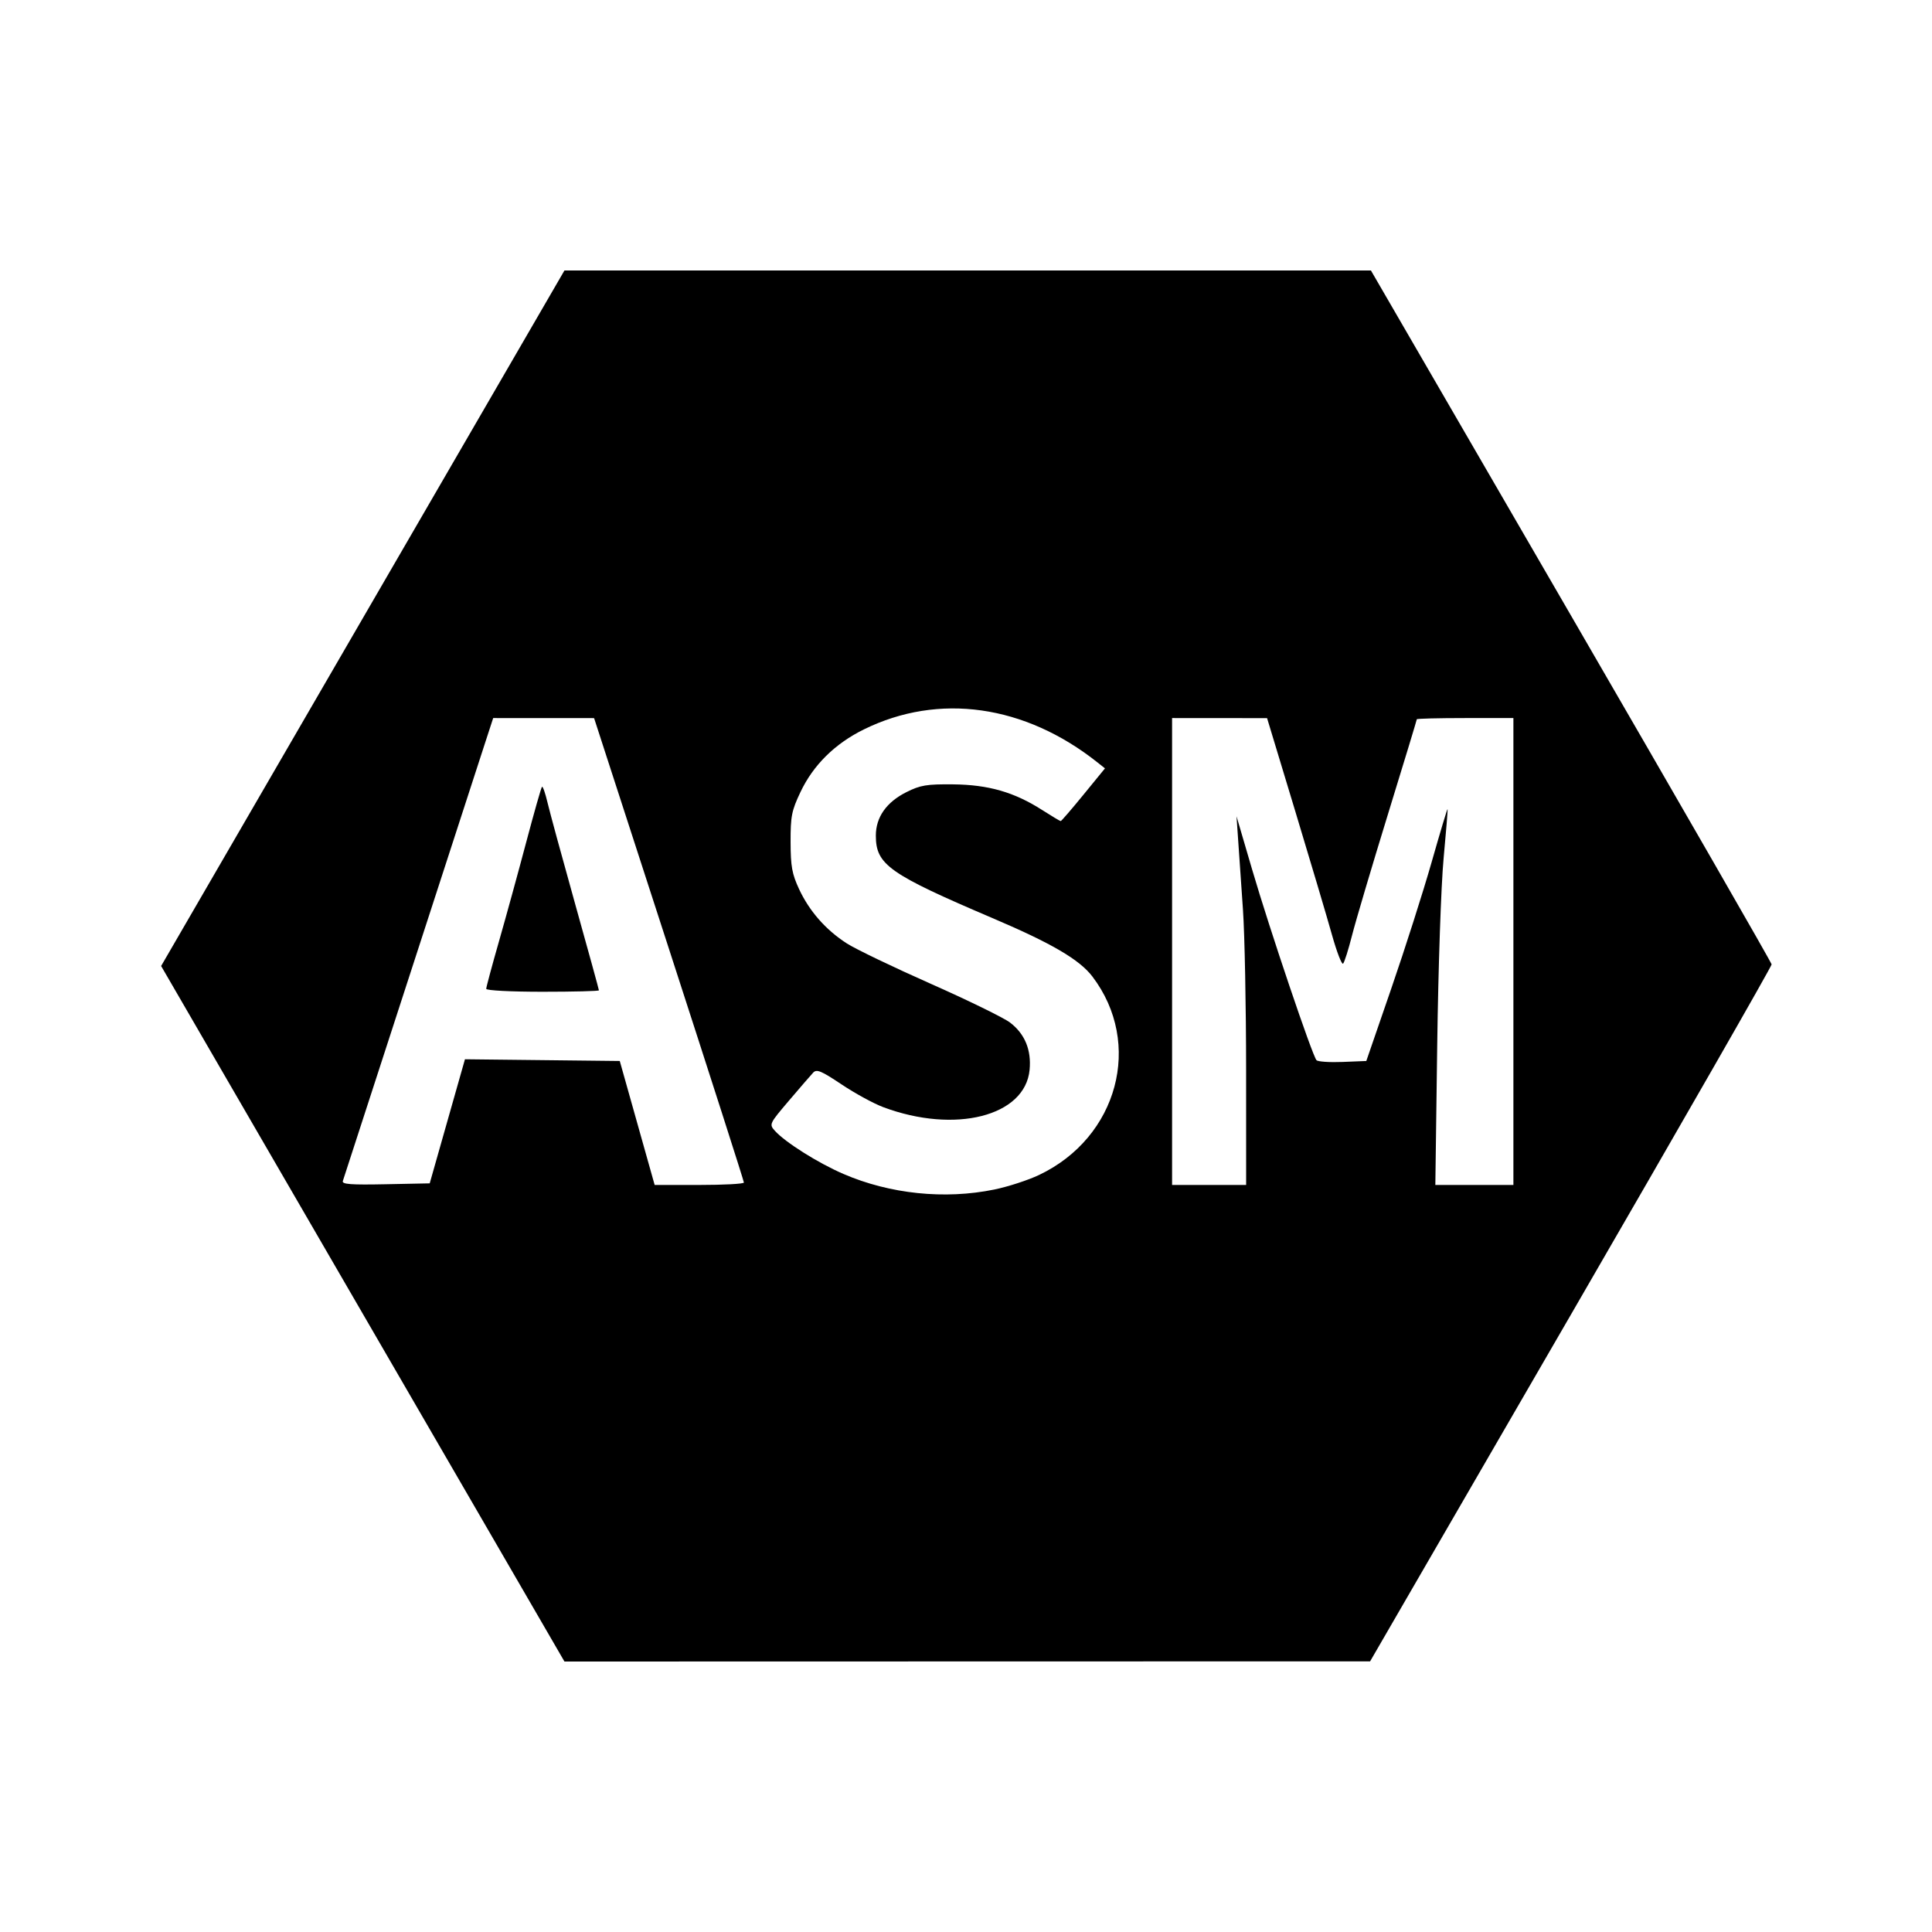
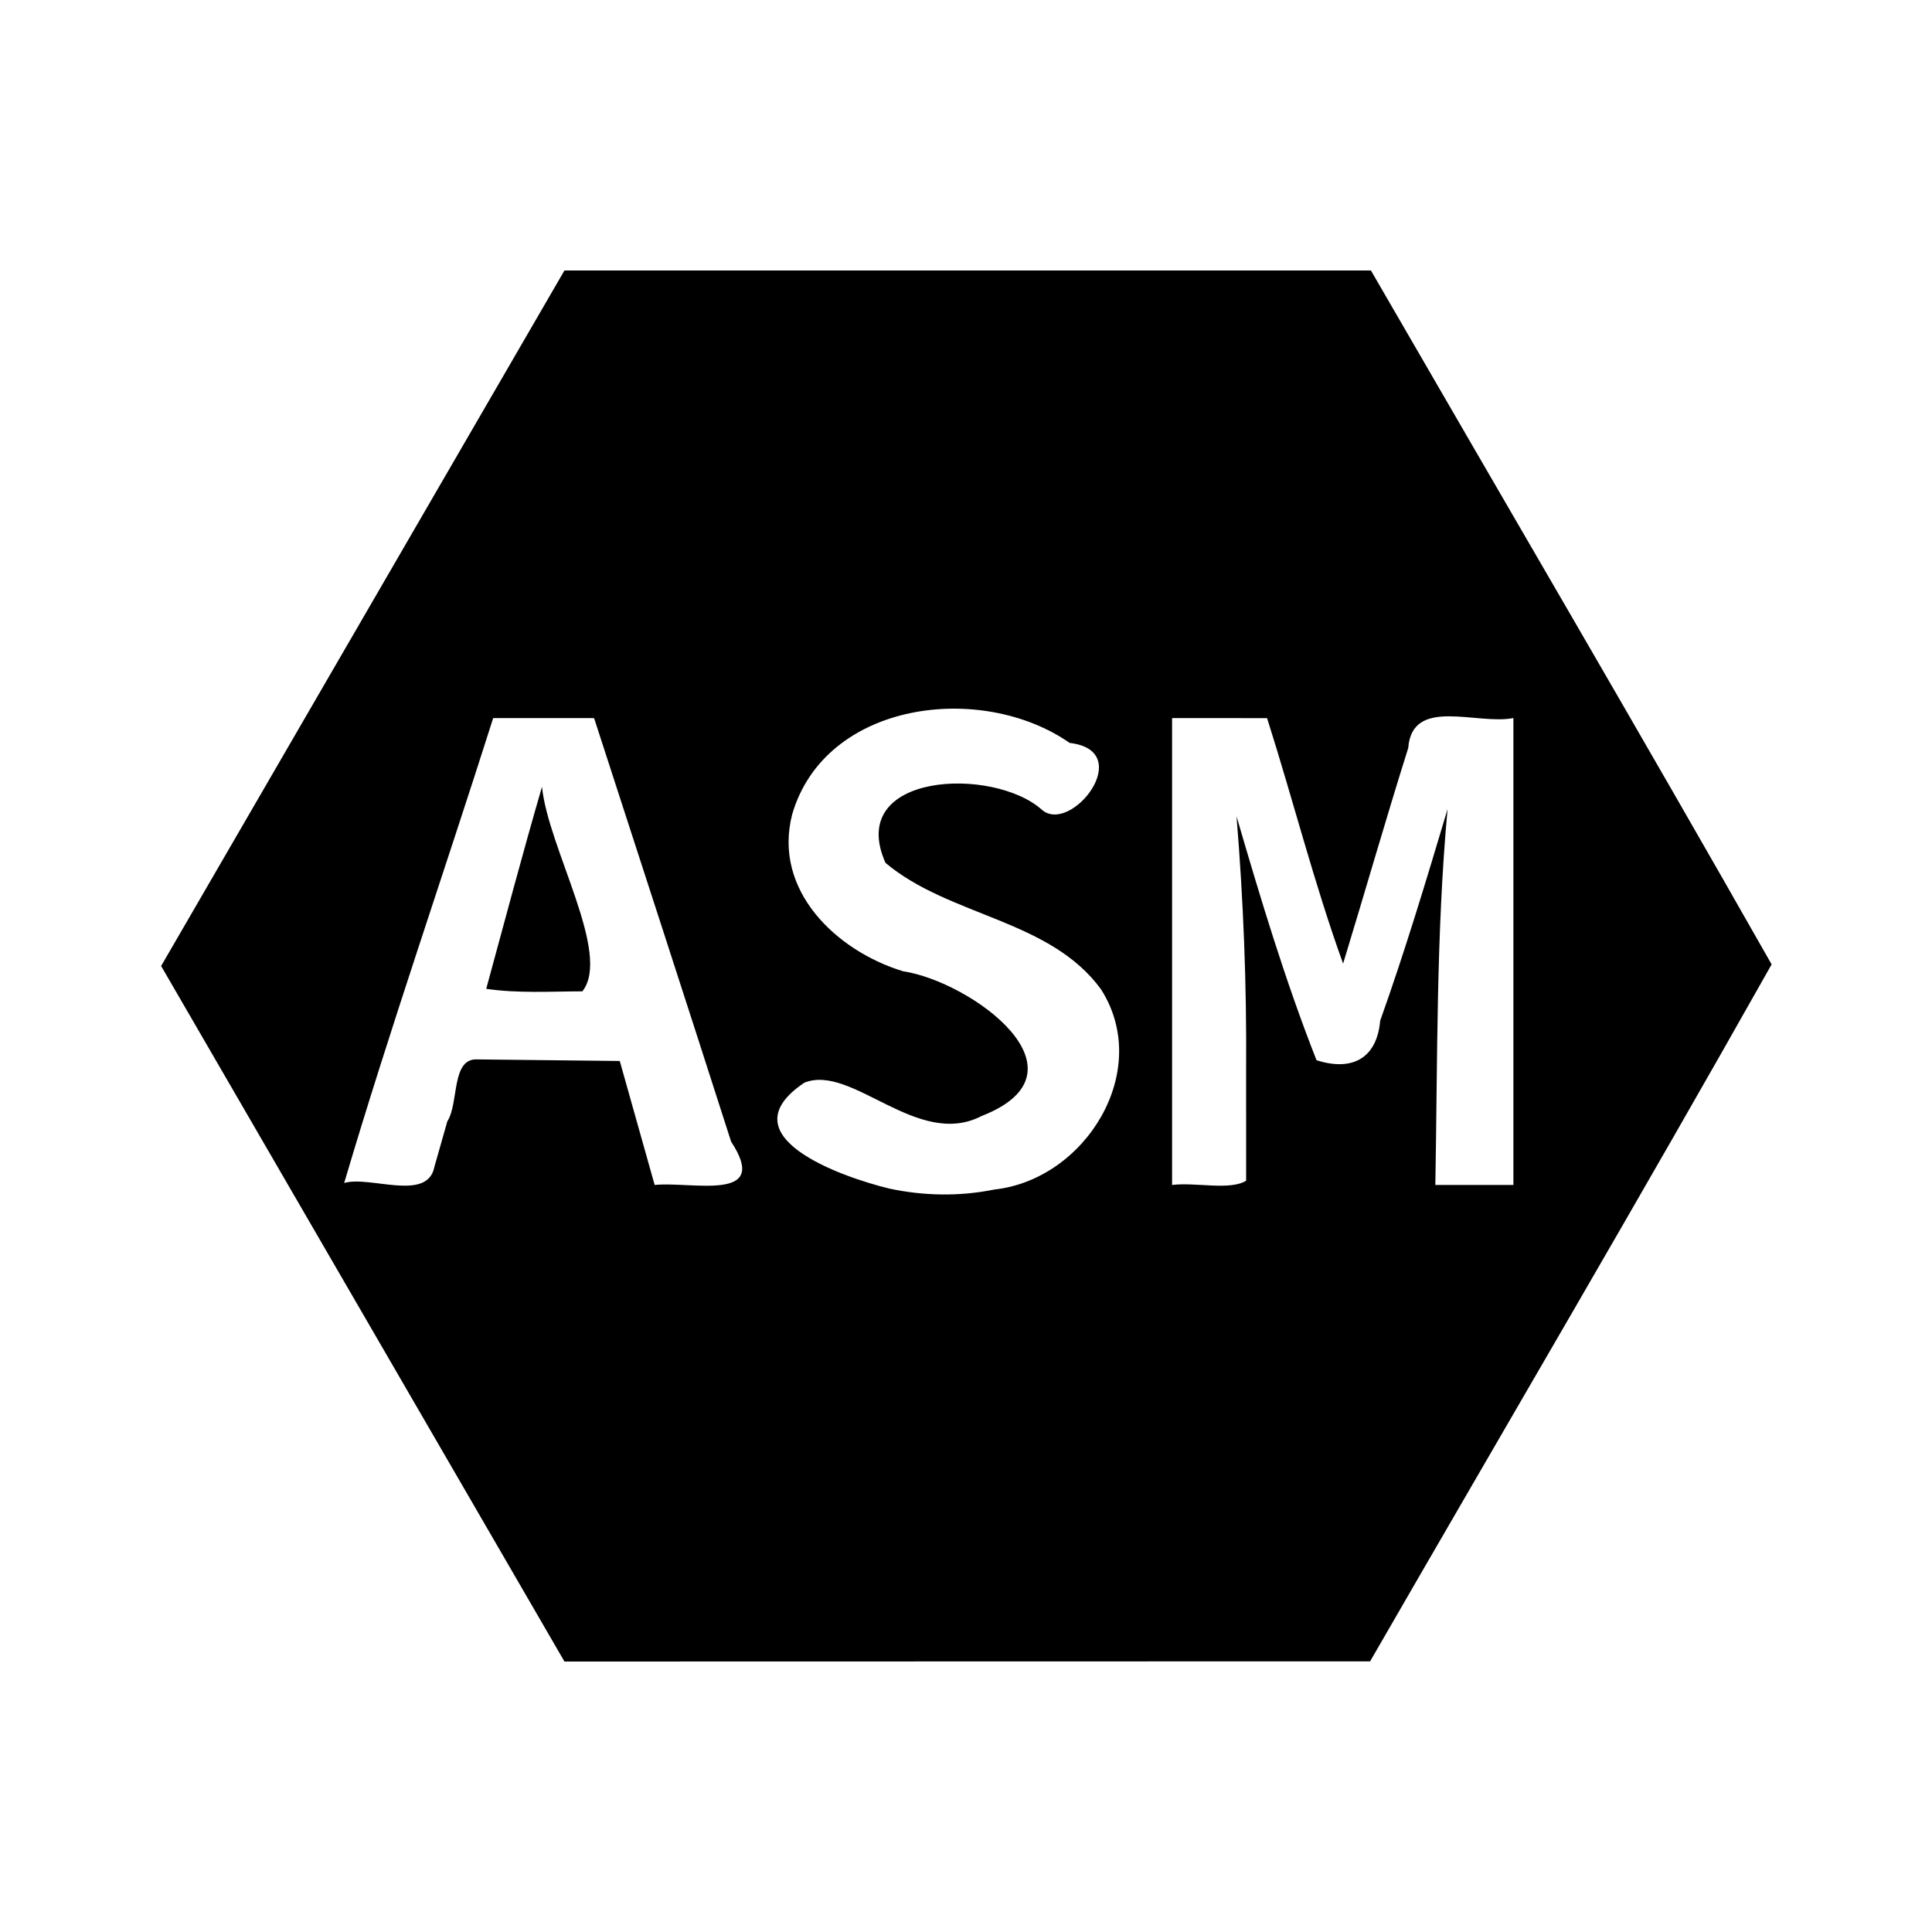
<svg xmlns="http://www.w3.org/2000/svg" version="1.1" id="svg2282" width="800" height="800" viewBox="0 0 800 800">
  <defs id="defs2286" />
  <g id="g2288">
-     <path style="fill:#000000;stroke-width:1.333" d="M 150.222,544 66.719,400 150.222,256 233.725,112 h 166.974 166.974 l 82.906,143 c 45.598,78.65 82.955,143.6 83.015,144.333 0.06,0.733 -37.324,65.967 -83.076,144.963 L 567.333,687.926 400.529,687.963 233.725,688 Z m 261.501,-51.442 c 5.652,-1.159 13.996,-3.875 18.542,-6.035 32.673,-15.525 43.134,-54.499 22.059,-82.18 -5.308,-6.972 -16.817,-13.716 -40.99,-24.02 C 368.093,361.891 362.667,358.064 362.667,346 c 0,-7.619 4.393,-13.861 12.669,-18 5.784,-2.893 8.34,-3.317 19.331,-3.211 14.616,0.142 25.309,3.221 36.875,10.62 3.947,2.525 7.4,4.591 7.673,4.591 0.273,0 4.509,-4.912 9.413,-10.915 l 8.917,-10.915 -3.105,-2.467 c -30.071,-23.888 -65.715,-28.93 -96.708,-13.68 -12.023,5.916 -20.975,14.76 -26.288,25.972 -3.655,7.713 -4.106,9.995 -4.078,20.67 0.026,10.095 0.584,13.19 3.514,19.493 4.248,9.139 11.103,16.933 19.81,22.52 3.601,2.311 19.21,9.813 34.687,16.671 15.477,6.859 30.263,14.089 32.857,16.068 6.136,4.68 8.892,11.351 8.099,19.604 -1.843,19.18 -30.845,26.56 -60.61,15.424 -3.959,-1.481 -11.716,-5.715 -17.24,-9.409 -8.447,-5.65 -10.316,-6.424 -11.769,-4.877 -0.95,1.011 -5.458,6.226 -10.019,11.587 -8.172,9.607 -8.257,9.788 -5.826,12.495 4.283,4.771 17.848,13.315 28.345,17.852 19.263,8.326 41.979,10.675 62.511,6.463 z m -226.492,-28.248 7.296,-25.69 32.053,0.356 32.053,0.356 7.223,25.667 7.223,25.667 h 18.461 c 10.153,0 18.476,-0.45 18.494,-1 0.018,-0.55 -13.932,-44.045 -31,-96.656 L 246,297.355 l -20.891,-0.011 -20.89,-0.011 -3.37,10.333 c -1.854,5.683 -15.735,48.433 -30.847,95 -15.112,46.567 -27.733,85.434 -28.045,86.371 -0.447,1.34 3.339,1.625 17.705,1.333 L 177.935,490 Z m 16.102,-54.854 c 0,-0.666 2.378,-9.516 5.284,-19.667 2.906,-10.151 7.965,-28.564 11.241,-40.919 3.276,-12.355 6.23,-22.737 6.565,-23.072 0.335,-0.335 1.359,2.574 2.275,6.463 0.916,3.89 6.084,22.856 11.484,42.147 5.4,19.291 9.817,35.341 9.817,35.667 0,0.325 -10.5,0.592 -23.333,0.592 -13.092,0 -23.333,-0.531 -23.333,-1.211 z M 515.988,443 c -0.007,-26.217 -0.593,-56.067 -1.304,-66.333 C 513.973,366.4 513.082,353.5 512.704,348 l -0.688,-10 6.449,22 c 7.326,24.991 24.999,77.331 26.679,79.011 0.613,0.613 5.502,0.936 10.864,0.718 l 9.751,-0.396 10.34,-30 c 5.687,-16.5 13.201,-40.04 16.699,-52.31 3.497,-12.271 6.47,-22.171 6.606,-22 0.136,0.171 -0.598,9.31 -1.63,20.31 -1.058,11.267 -2.217,45.18 -2.655,77.667 l -0.777,57.667 h 16.163 16.163 V 394 297.333 h -20 c -11,0 -20,0.228 -20,0.507 0,0.279 -5.425,18.129 -12.055,39.667 -6.63,21.538 -13.274,43.959 -14.764,49.826 -1.49,5.867 -3.154,11.125 -3.697,11.686 -0.544,0.561 -2.629,-4.839 -4.634,-12 -2.005,-7.161 -8.866,-30.263 -15.247,-51.338 L 524.667,297.362 505,297.348 485.333,297.333 V 394 490.667 H 500.667 516 L 515.988,443 Z" id="path2409" />
+     <path style="fill:#000000;stroke-width:1.333" d="M 150.222,544 C 122.387,496 94.553,448 66.719,400 122.387,304 178.056,208 233.725,112 c 111.316,0 222.632,0 333.948,0 55.347,95.754 111.297,191.165 165.921,287.333 C 679.084,496.047 622.807,591.76 567.333,687.926 456.13,687.951 344.928,687.975 233.725,688 205.89,640 178.056,592 150.222,544 Z m 261.501,-51.442 c 37.688,-4.078 65.741,-49.117 44.185,-82.902 -21.22,-29.071 -62.642,-30.039 -89.244,-52.355 -16.677,-37.503 44.739,-40.099 64.877,-21.893 12.143,10.161 39.191,-24.553 11.379,-27.777 -36.315,-25.349 -101.203,-17.458 -114.899,29.589 -8.099,31.485 18.273,56.513 45.91,64.958 28.062,4.205 79.659,41.514 32.565,59.926 -26.606,13.822 -53.703,-21.748 -73.439,-13.781 -32.86,22.08 15.248,38.972 35.053,43.809 14.303,3.09 29.259,3.352 43.612,0.426 z M 185.231,464.31 c 4.919,-7.574 1.458,-26.367 12.583,-25.631 19.606,0.218 39.212,0.436 58.819,0.654 4.815,17.111 9.631,34.222 14.446,51.333 15.346,-1.57 48.33,7.441 31.655,-17.952 C 284.004,414.202 264.931,355.802 246,297.355 c -13.927,-0.007 -27.854,-0.014 -41.781,-0.021 -20.35,64.119 -42.796,128.596 -61.705,192.519 10.619,-3.171 34.466,7.968 37.347,-6.633 1.79,-6.303 3.58,-12.606 5.37,-18.908 z m 16.102,-54.854 c 7.617,-27.901 15.011,-55.89 23.091,-83.658 2.566,25.492 28.993,69.206 16.722,84.695 -13.259,0.032 -26.647,0.88 -39.812,-1.037 z M 515.988,443 c 0.265,-35.049 -1.106,-70.072 -3.972,-105 9.936,34.011 20.132,68.043 33.129,101.011 14.948,4.801 25.021,-0.96 26.357,-16.34 10.296,-28.894 19.132,-58.269 27.902,-87.648 -4.755,51.736 -4.115,103.745 -5.063,155.644 10.775,0 21.55,0 32.325,0 0,-64.444 0,-128.889 0,-193.333 -15.08,3.001 -41.921,-9.049 -43.541,12.369 -9.34,29.663 -17.9,59.602 -26.975,89.317 -12.007,-33.245 -20.725,-67.865 -31.484,-101.657 -13.111,-0.01 -26.222,-0.019 -39.333,-0.029 0,64.444 0,128.889 0,193.333 9.595,-1.214 24.01,2.39 30.666,-1.762 -0.004,-15.301 -0.008,-30.603 -0.011,-45.904 z" id="path2409" />
  </g>
</svg>
